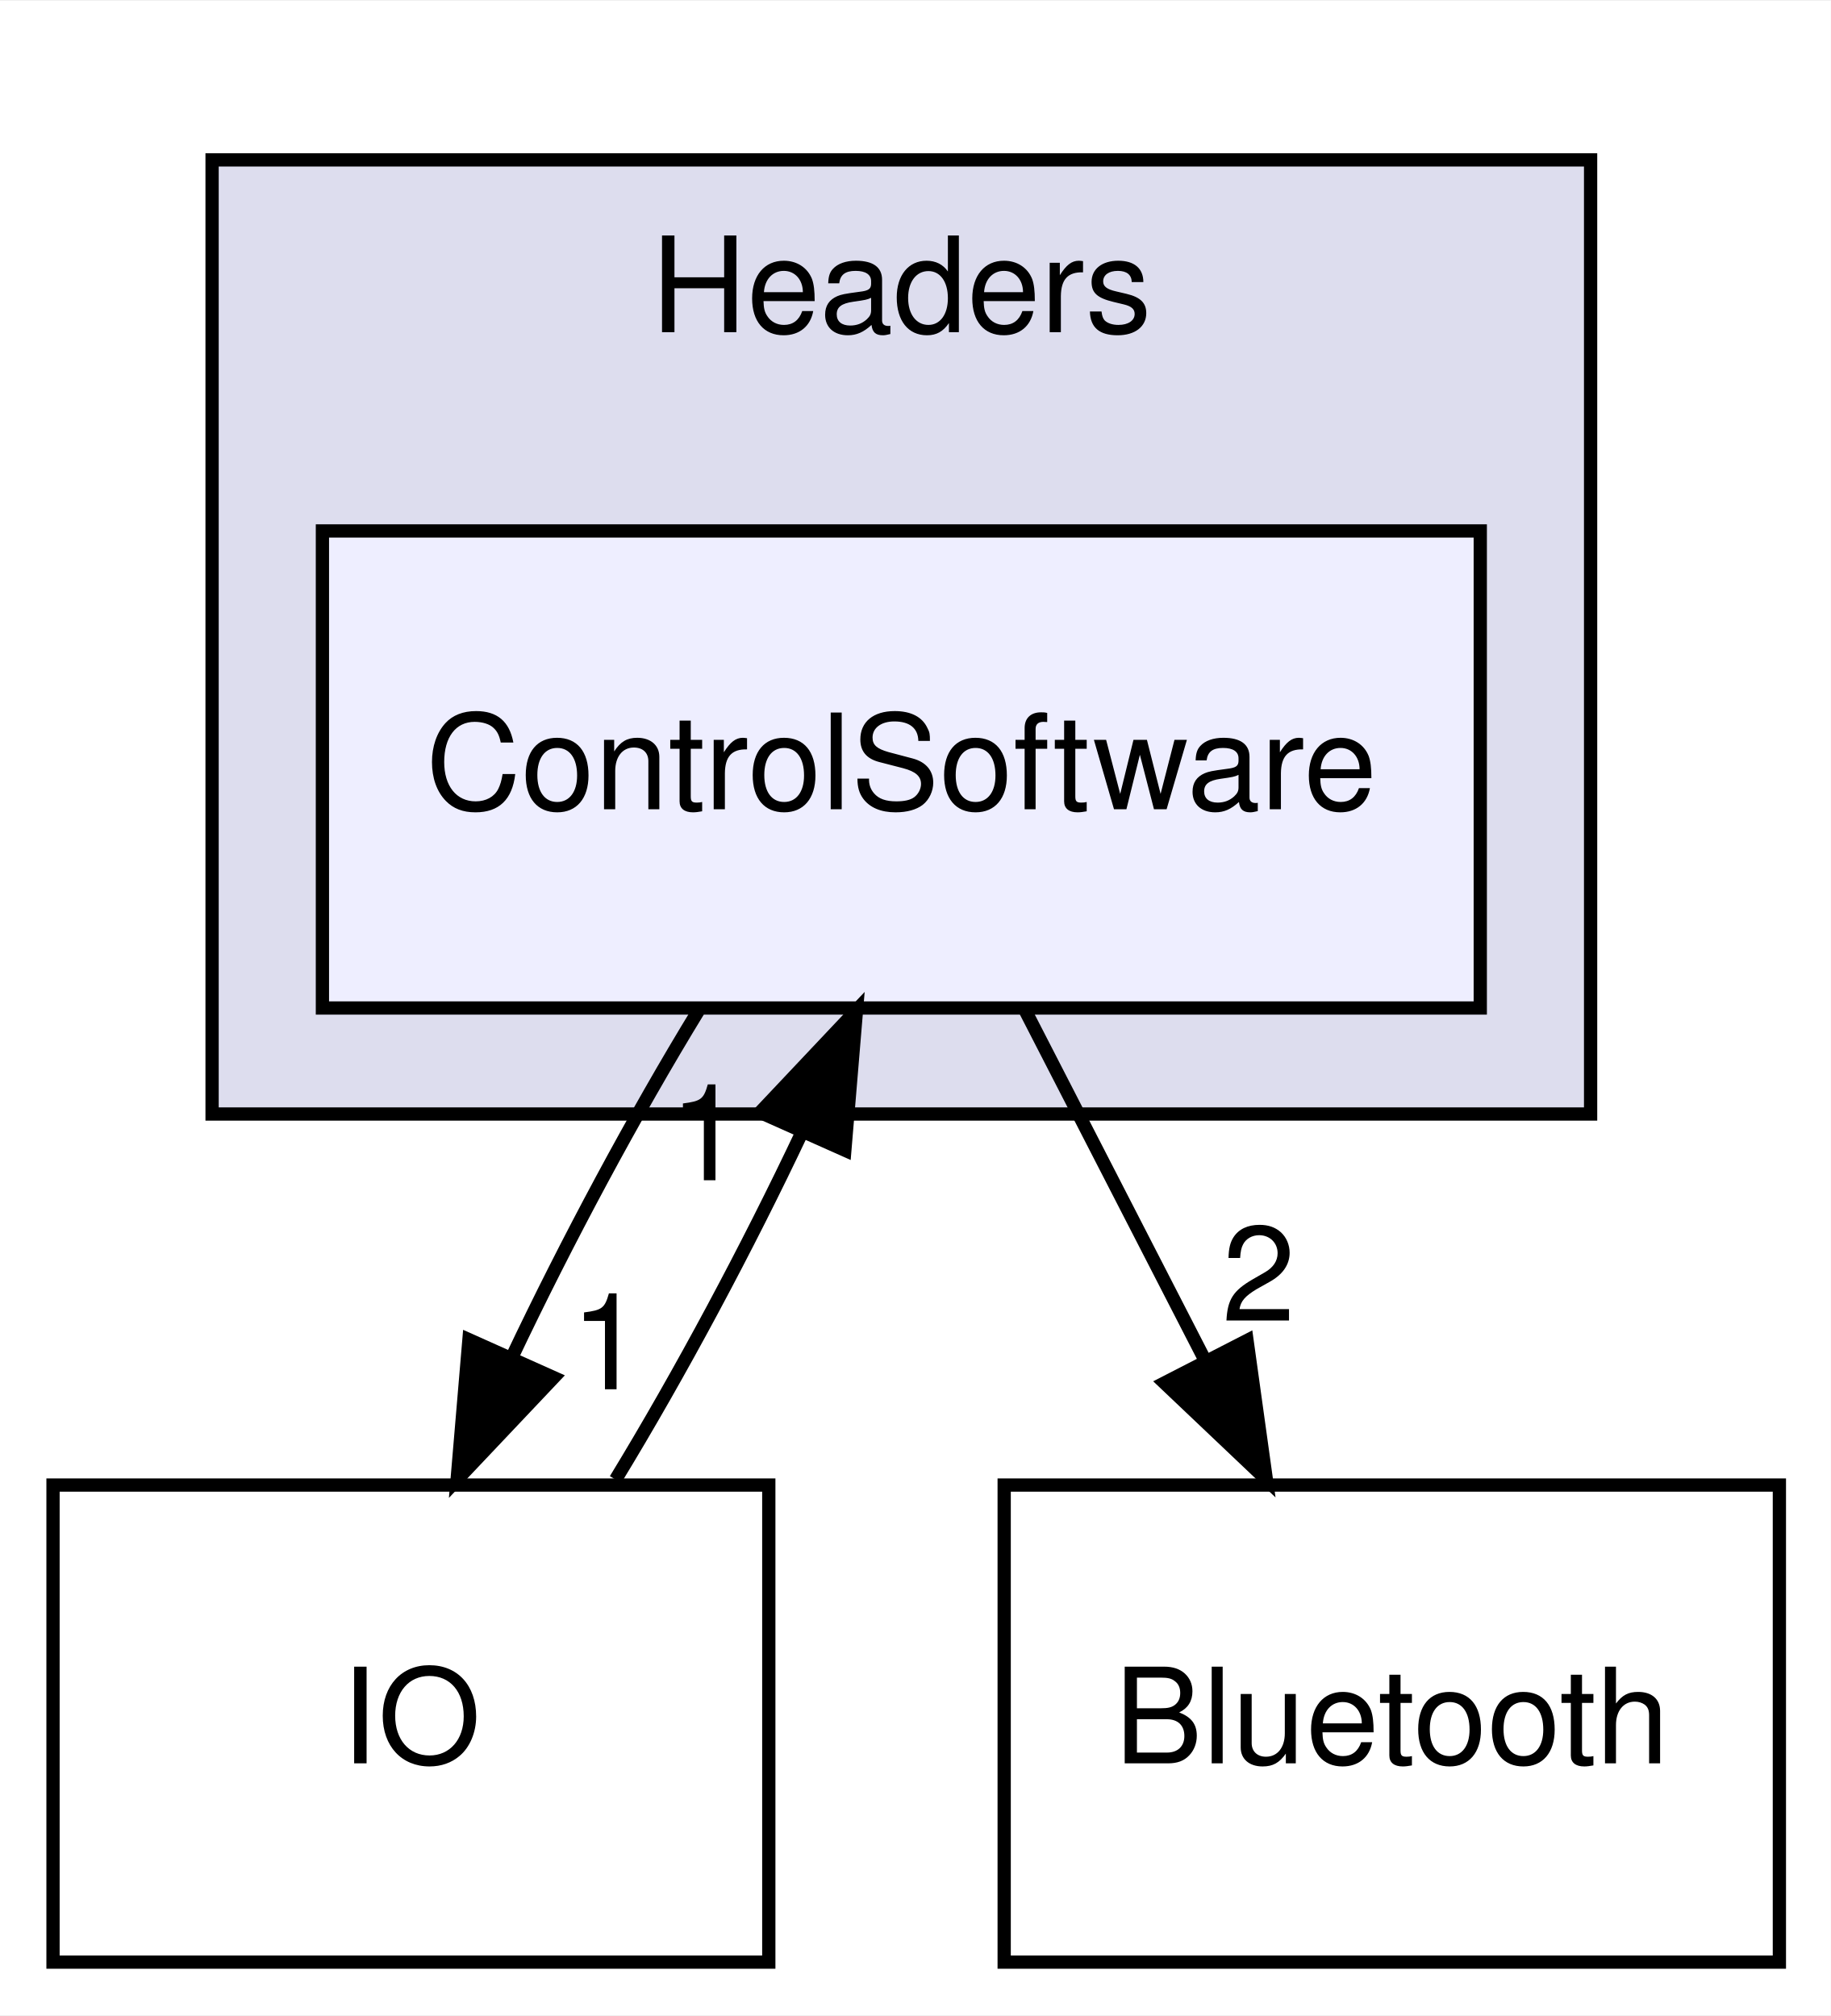
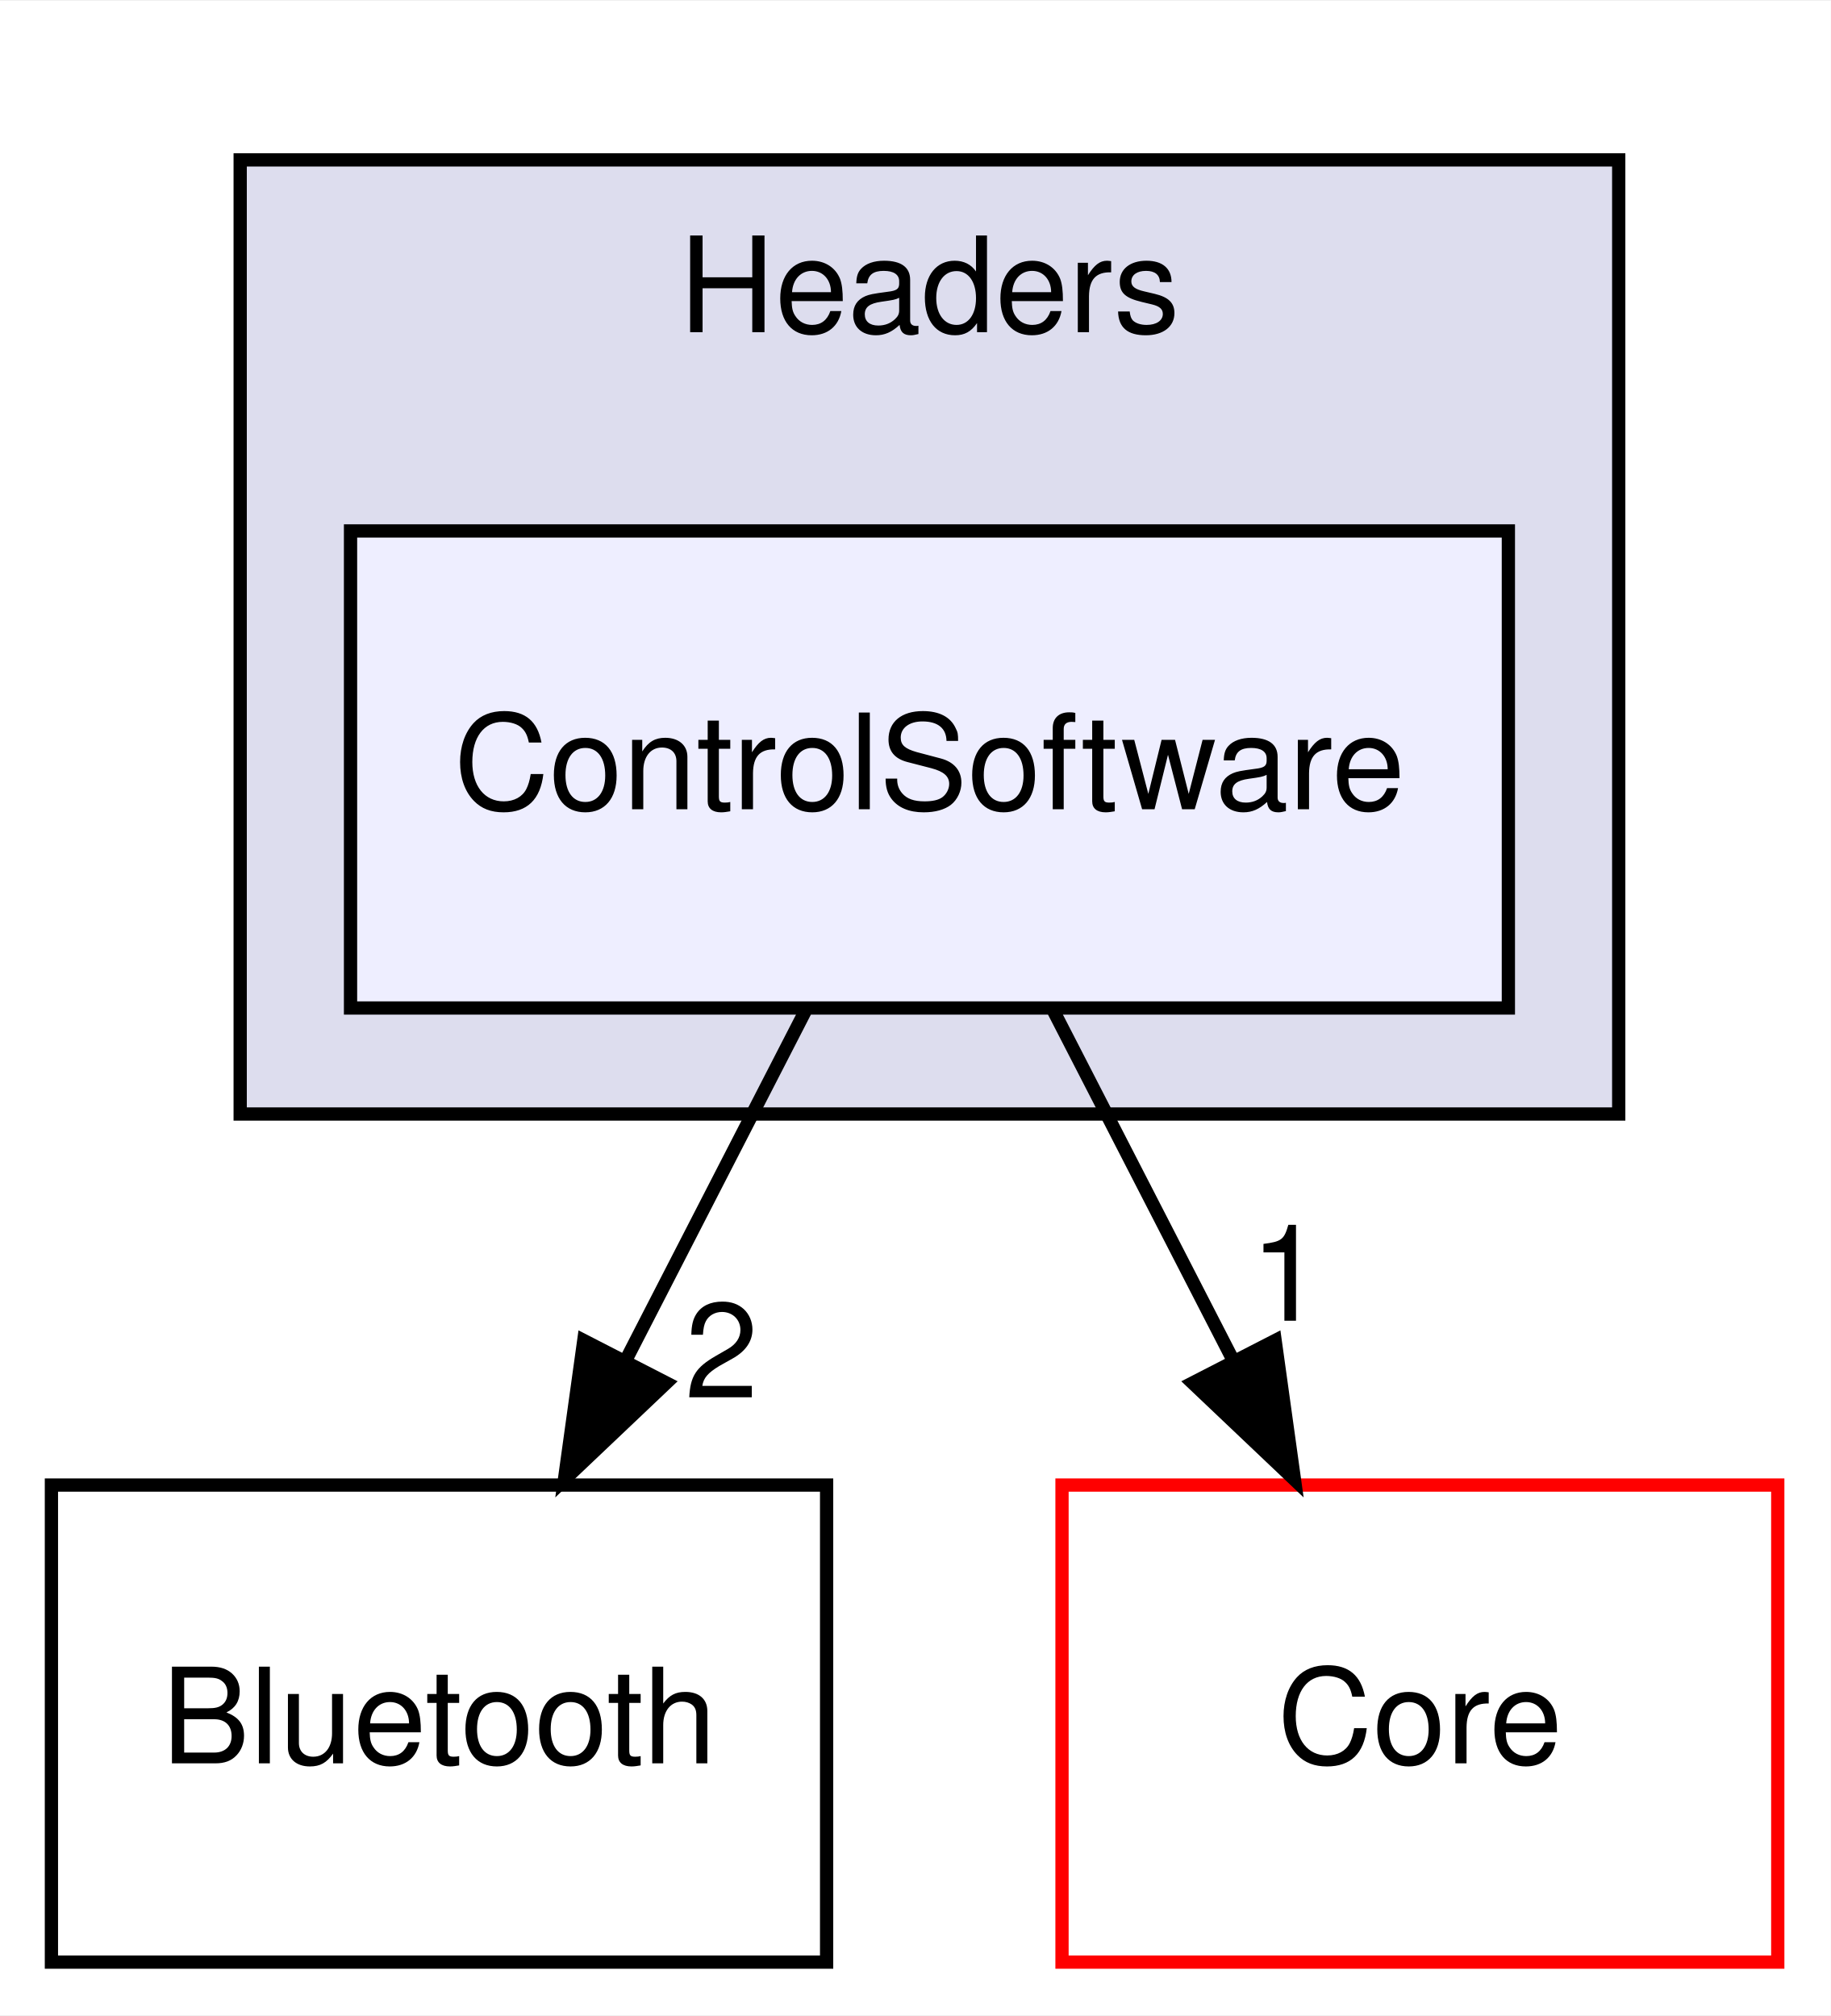
<svg xmlns="http://www.w3.org/2000/svg" xmlns:xlink="http://www.w3.org/1999/xlink" width="138pt" height="152pt" viewBox="0.00 0.00 138.12 152.00">
  <g id="graph0" class="graph" transform="scale(1 1) rotate(0) translate(4 148)">
    <polygon fill="#ffffff" stroke="transparent" points="-4,4 -4,-148 134.12,-148 134.12,4 -4,4" />
    <g id="clust1" class="cluster">
      <g id="a_clust1">
        <a xlink:href="dir_a54a9d1e3981ccde17cbf064713c5f47.html" target="_top" xlink:title="Headers">
-           <polygon fill="#ddddee" stroke="#000000" points="12,-64 12,-136 116,-136 116,-64 12,-64" />
-           <text text-anchor="middle" x="64" y="-123" font-family="Helvetica,sans-Serif" font-size="10.00" fill="#000000">Headers</text>
+           <polygon fill="#ddddee" stroke="#000000" points="14.12,-64 14.12,-136 118.121,-136 118.121,-64 14.12,-64" />
+           <text text-anchor="middle" x="66.121" y="-123" font-family="Helvetica,sans-Serif" font-size="10.00" fill="#000000">Headers</text>
        </a>
      </g>
    </g>
    <g id="node1" class="node">
      <g id="a_node1">
        <a xlink:href="dir_32365f48e56c6fbaa7801f2e325370ae.html" target="_top" xlink:title="ControlSoftware">
-           <polygon fill="#eeeeff" stroke="#000000" points="107.676,-108 20.324,-108 20.324,-72 107.676,-72 107.676,-108" />
-           <text text-anchor="middle" x="64" y="-87" font-family="Helvetica,sans-Serif" font-size="10.00" fill="#000000">ControlSoftware</text>
+           <polygon fill="#eeeeff" stroke="#000000" points="109.796,-108 22.445,-108 22.445,-72 109.796,-72 109.796,-108" />
+           <text text-anchor="middle" x="66.121" y="-87" font-family="Helvetica,sans-Serif" font-size="10.00" fill="#000000">ControlSoftware</text>
        </a>
      </g>
    </g>
    <g id="node2" class="node">
      <g id="a_node2">
-         <a xlink:href="dir_5f8edfeb0261162cf6bebeb269e395b3.html" target="_top" xlink:title="IO">
-           <polygon fill="none" stroke="#000000" points="54,-36 0,-36 0,0 54,0 54,-36" />
-           <text text-anchor="middle" x="27" y="-15" font-family="Helvetica,sans-Serif" font-size="10.00" fill="#000000">IO</text>
+         <a xlink:href="dir_a30652010790e59a7ce655b01968a707.html" target="_top" xlink:title="Bluetooth">
+           <polygon fill="none" stroke="#000000" points="58.362,-36 -.121,-36 -.121,0 58.362,0 58.362,-36" />
+           <text text-anchor="middle" x="29.12" y="-15" font-family="Helvetica,sans-Serif" font-size="10.00" fill="#000000">Bluetooth</text>
        </a>
      </g>
    </g>
-     <g id="edge2" class="edge">
-       <path fill="none" stroke="#000000" d="M48.711,-71.831C43.848,-63.877 38.752,-54.369 34.586,-45.572" />
-       <polygon fill="#000000" stroke="#000000" points="37.767,-44.111 30.486,-36.413 31.378,-46.971 37.767,-44.111" />
-       <g id="a_edge2-headlabel">
-         <a xlink:href="dir_000006_000008.html" target="_top" xlink:title="1">
-           <text text-anchor="middle" x="41.827" y="-43.231" font-family="Helvetica,sans-Serif" font-size="10.00" fill="#000000">1</text>
+     <g id="edge1" class="edge">
+       <path fill="none" stroke="#000000" d="M56.784,-71.831C52.696,-63.877 47.81,-54.369 43.29,-45.572" />
+       <polygon fill="#000000" stroke="#000000" points="46.267,-43.708 38.583,-36.413 40.041,-46.907 46.267,-43.708" />
+       <g id="a_edge1-headlabel">
+         <a xlink:href="dir_000006_000004.html" target="_top" xlink:title="2">
+           <text text-anchor="middle" x="50.435" y="-42.607" font-family="Helvetica,sans-Serif" font-size="10.00" fill="#000000">2</text>
        </a>
      </g>
    </g>
    <g id="node3" class="node">
      <g id="a_node3">
-         <a xlink:href="dir_a30652010790e59a7ce655b01968a707.html" target="_top" xlink:title="Bluetooth">
-           <polygon fill="none" stroke="#000000" points="130.242,-36 71.758,-36 71.758,0 130.242,0 130.242,-36" />
-           <text text-anchor="middle" x="101" y="-15" font-family="Helvetica,sans-Serif" font-size="10.00" fill="#000000">Bluetooth</text>
+         <a xlink:href="dir_587822e9450c57c1a0a775b467122bbe.html" target="_top" xlink:title="Core">
+           <polygon fill="#ffffff" stroke="#ff0000" points="130.12,-36 76.121,-36 76.121,0 130.12,0 130.12,-36" />
+           <text text-anchor="middle" x="103.121" y="-15" font-family="Helvetica,sans-Serif" font-size="10.00" fill="#000000">Core</text>
        </a>
      </g>
    </g>
-     <g id="edge3" class="edge">
-       <path fill="none" stroke="#000000" d="M73.337,-71.831C77.424,-63.877 82.31,-54.369 86.831,-45.572" />
-       <polygon fill="#000000" stroke="#000000" points="90.08,-46.907 91.538,-36.413 83.854,-43.708 90.08,-46.907" />
-       <g id="a_edge3-headlabel">
-         <a xlink:href="dir_000006_000004.html" target="_top" xlink:title="2">
-           <text text-anchor="middle" x="90.962" y="-48.402" font-family="Helvetica,sans-Serif" font-size="10.00" fill="#000000">2</text>
-         </a>
-       </g>
-     </g>
-     <g id="edge1" class="edge">
-       <path fill="none" stroke="#000000" d="M42.438,-36.413C47.306,-44.399 52.395,-53.916 56.541,-62.697" />
-       <polygon fill="#000000" stroke="#000000" points="53.345,-64.125 60.616,-71.831 59.738,-61.273 53.345,-64.125" />
-       <g id="a_edge1-headlabel">
-         <a xlink:href="dir_000008_000006.html" target="_top" xlink:title="1">
-           <text text-anchor="middle" x="49.288" y="-58.998" font-family="Helvetica,sans-Serif" font-size="10.00" fill="#000000">1</text>
+     <g id="edge2" class="edge">
+       <path fill="none" stroke="#000000" d="M75.457,-71.831C79.545,-63.877 84.431,-54.369 88.951,-45.572" />
+       <polygon fill="#000000" stroke="#000000" points="92.2,-46.907 93.658,-36.413 85.974,-43.708 92.2,-46.907" />
+       <g id="a_edge2-headlabel">
+         <a xlink:href="dir_000006_000009.html" target="_top" xlink:title="1">
+           <text text-anchor="middle" x="93.083" y="-48.402" font-family="Helvetica,sans-Serif" font-size="10.00" fill="#000000">1</text>
        </a>
      </g>
    </g>
  </g>
</svg>
